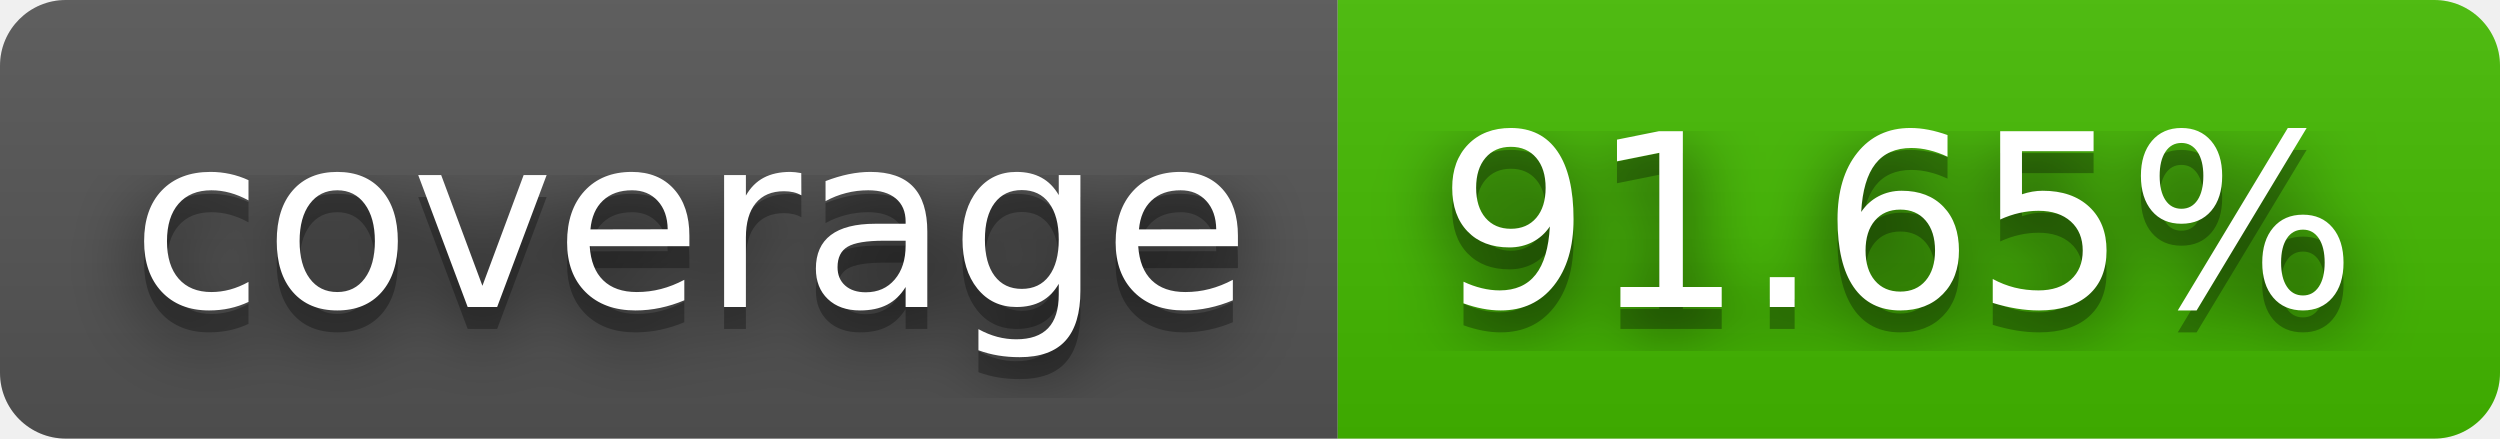
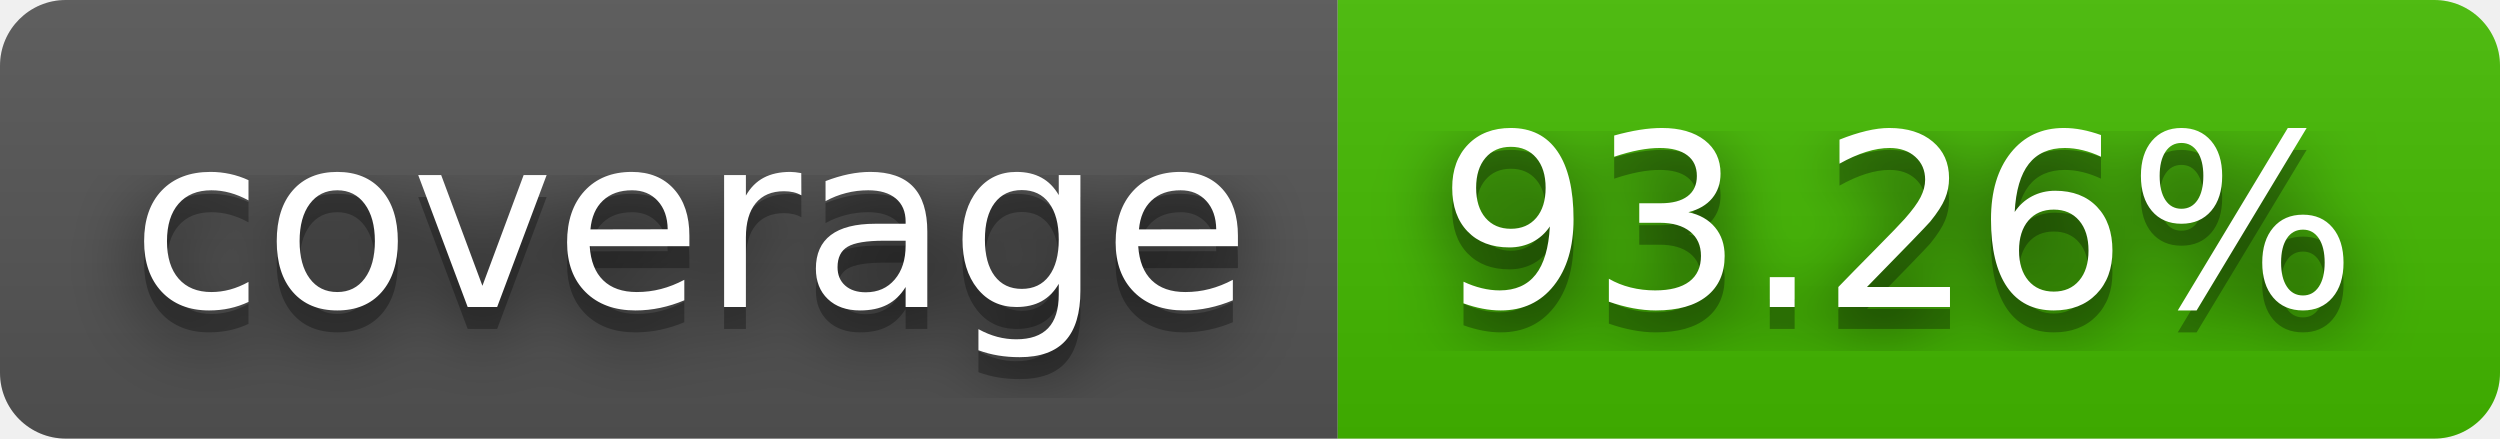
- <svg xmlns="http://www.w3.org/2000/svg" aria-label="coverage: 91.65%" height="20" role="img" width="114">
+ <svg xmlns="http://www.w3.org/2000/svg" aria-label="coverage: 93.26%" height="20" role="img" width="114">
  <filter id="blur">
    <feGaussianBlur stdDeviation="16" />
  </filter>
  <linearGradient id="s" x2="0" y2="100%">
    <stop offset="0" stop-color="#bbb" stop-opacity=".1" />
    <stop offset="1" stop-opacity=".1" />
  </linearGradient>
  <clipPath id="r">
    <rect height="20" rx="3" width="114" />
  </clipPath>
  <g clip-path="url(#r)">
    <rect fill="#555" height="20" width="61" />
    <rect fill="#4b0" height="20" width="53" x="61" />
    <rect fill="url(#s)" height="20" width="114" />
  </g>
  <g fill="#fff" font-family="Verdana,Geneva,DejaVu Sans,sans-serif" font-size="110" text-anchor="middle" text-rendering="geometricPrecision">
    <g transform="scale(.1)">
      <g aria-hidden="true" fill="#010101">
        <text fill-opacity=".8" filter="url(#blur)" textLength="510" x="315" y="150">coverage</text>
        <text fill-opacity=".3" textLength="510" x="315" y="150">coverage</text>
      </g>
      <text textLength="510" x="315" y="140">coverage</text>
    </g>
    <g transform="scale(.1)">
      <g aria-hidden="true" fill="#010101">
-         <text fill-opacity=".8" filter="url(#blur)" textLength="430" x="865" y="150">91.65%</text>
-         <text fill-opacity=".3" textLength="430" x="865" y="150">91.65%</text>
+         <text fill-opacity=".8" filter="url(#blur)" textLength="430" x="865" y="150">93.26%</text>
+         <text fill-opacity=".3" textLength="430" x="865" y="150">93.26%</text>
      </g>
-       <text textLength="430" x="865" y="140">91.65%</text>
+       <text textLength="430" x="865" y="140">93.26%</text>
    </g>
  </g>
</svg>
